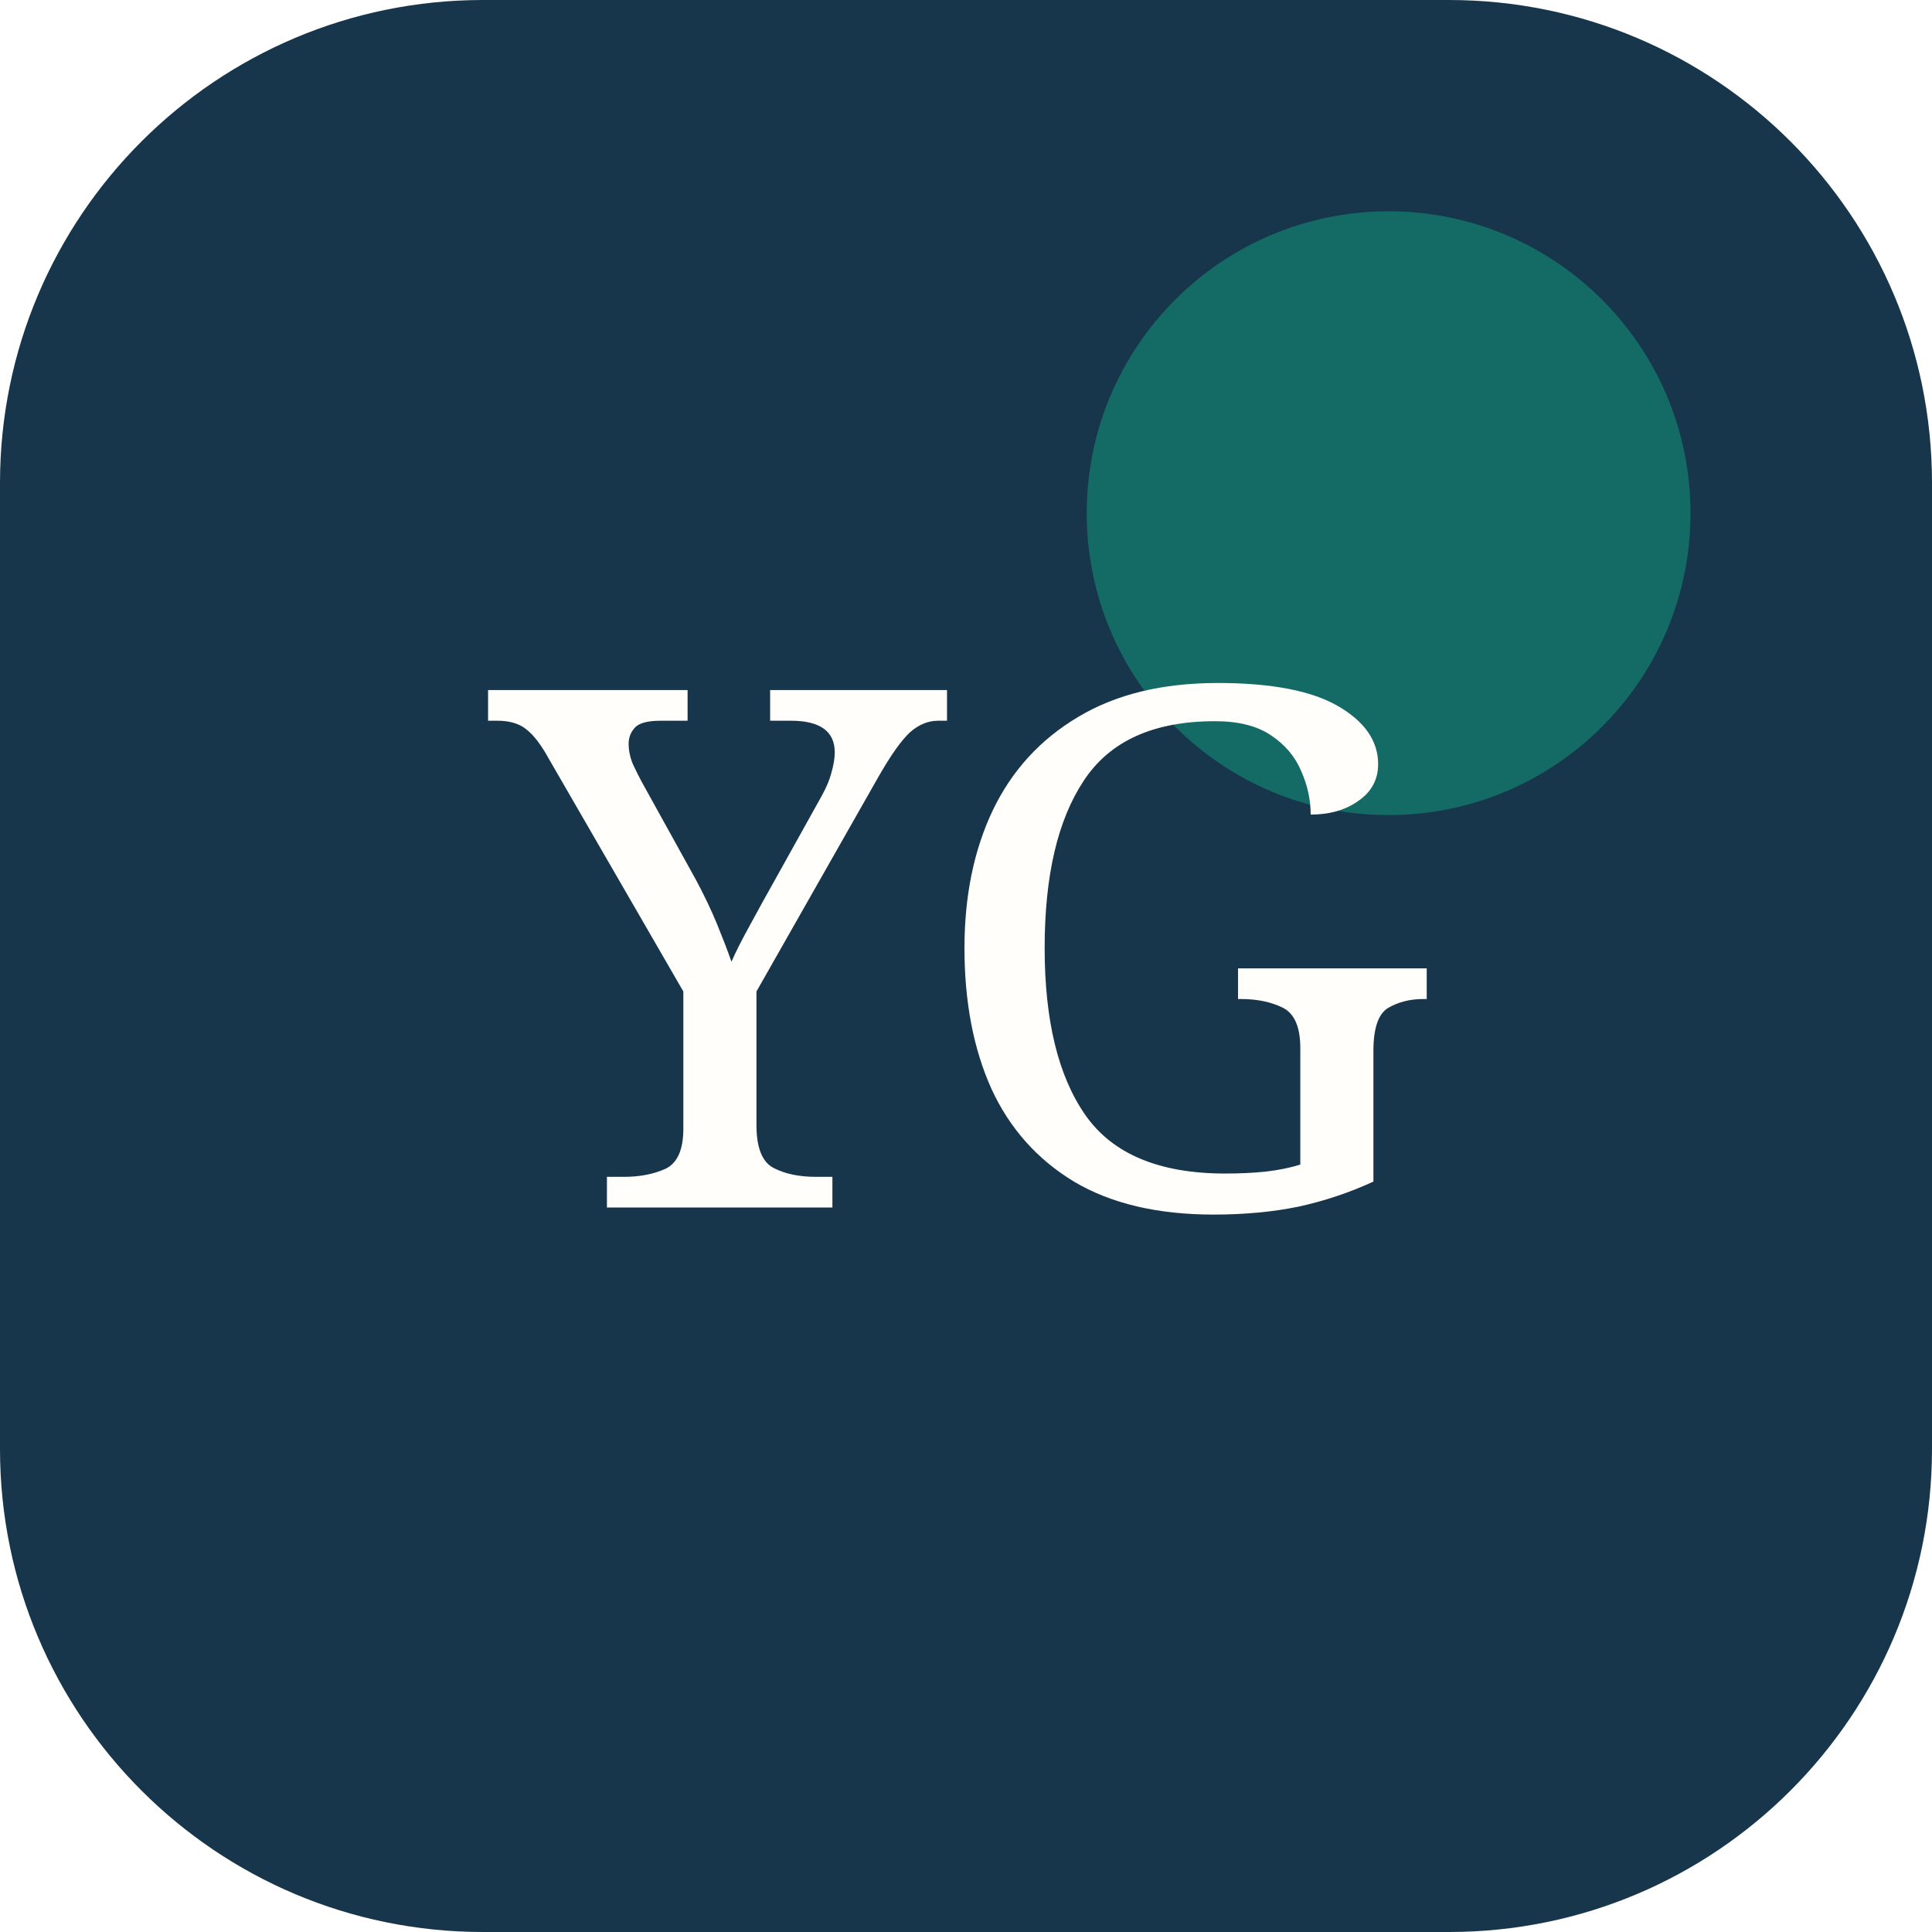
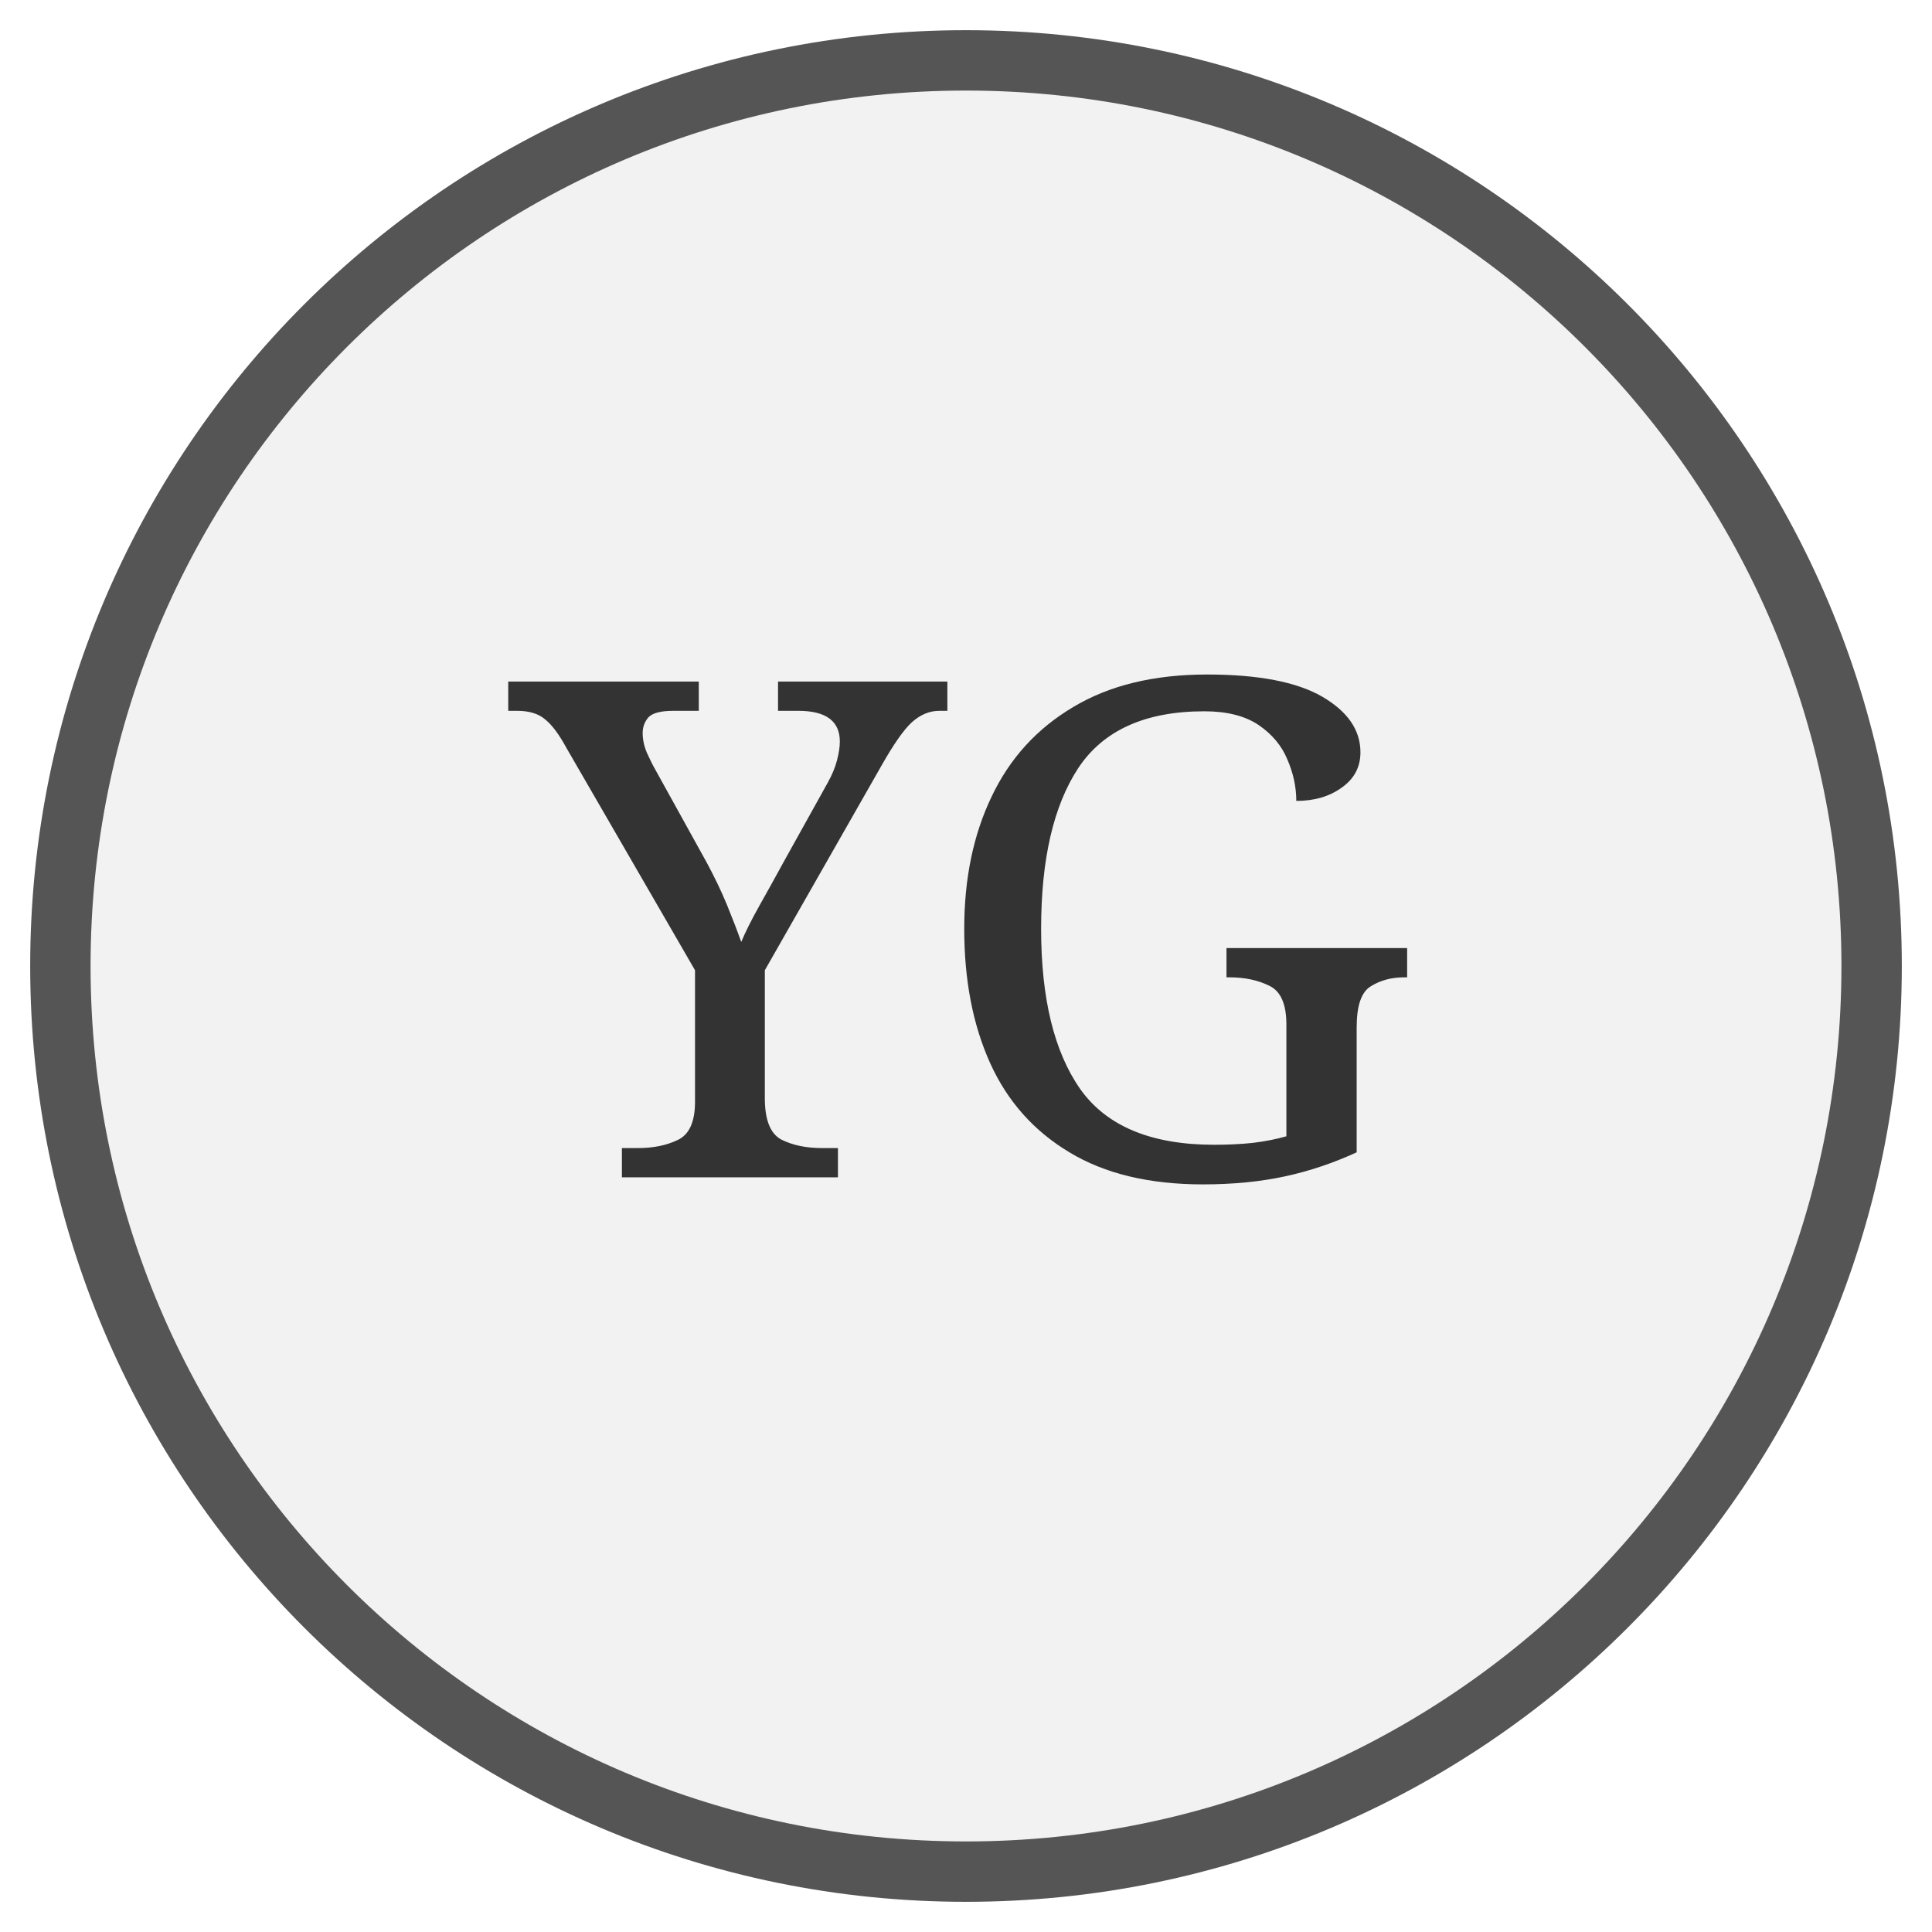
<svg xmlns="http://www.w3.org/2000/svg" viewBox="0 0 64 64" role="img" aria-label="YG">
-   <rect width="64" height="64" rx="16" fill="#17364b" />
-   <circle cx="46" cy="17" r="10" fill="#146b66" />
-   <text x="32" y="40" fill="#fffefb" font-family="Georgia, serif" font-size="24" text-anchor="middle">YG</text>
+   <circle cx="32" cy="32" r="30" fill="#f2f2f2" stroke="#555" stroke-width="2" />
+   <text x="32" y="39" fill="#333" font-family="Georgia, serif" font-size="23" text-anchor="middle">YG</text>
</svg>
